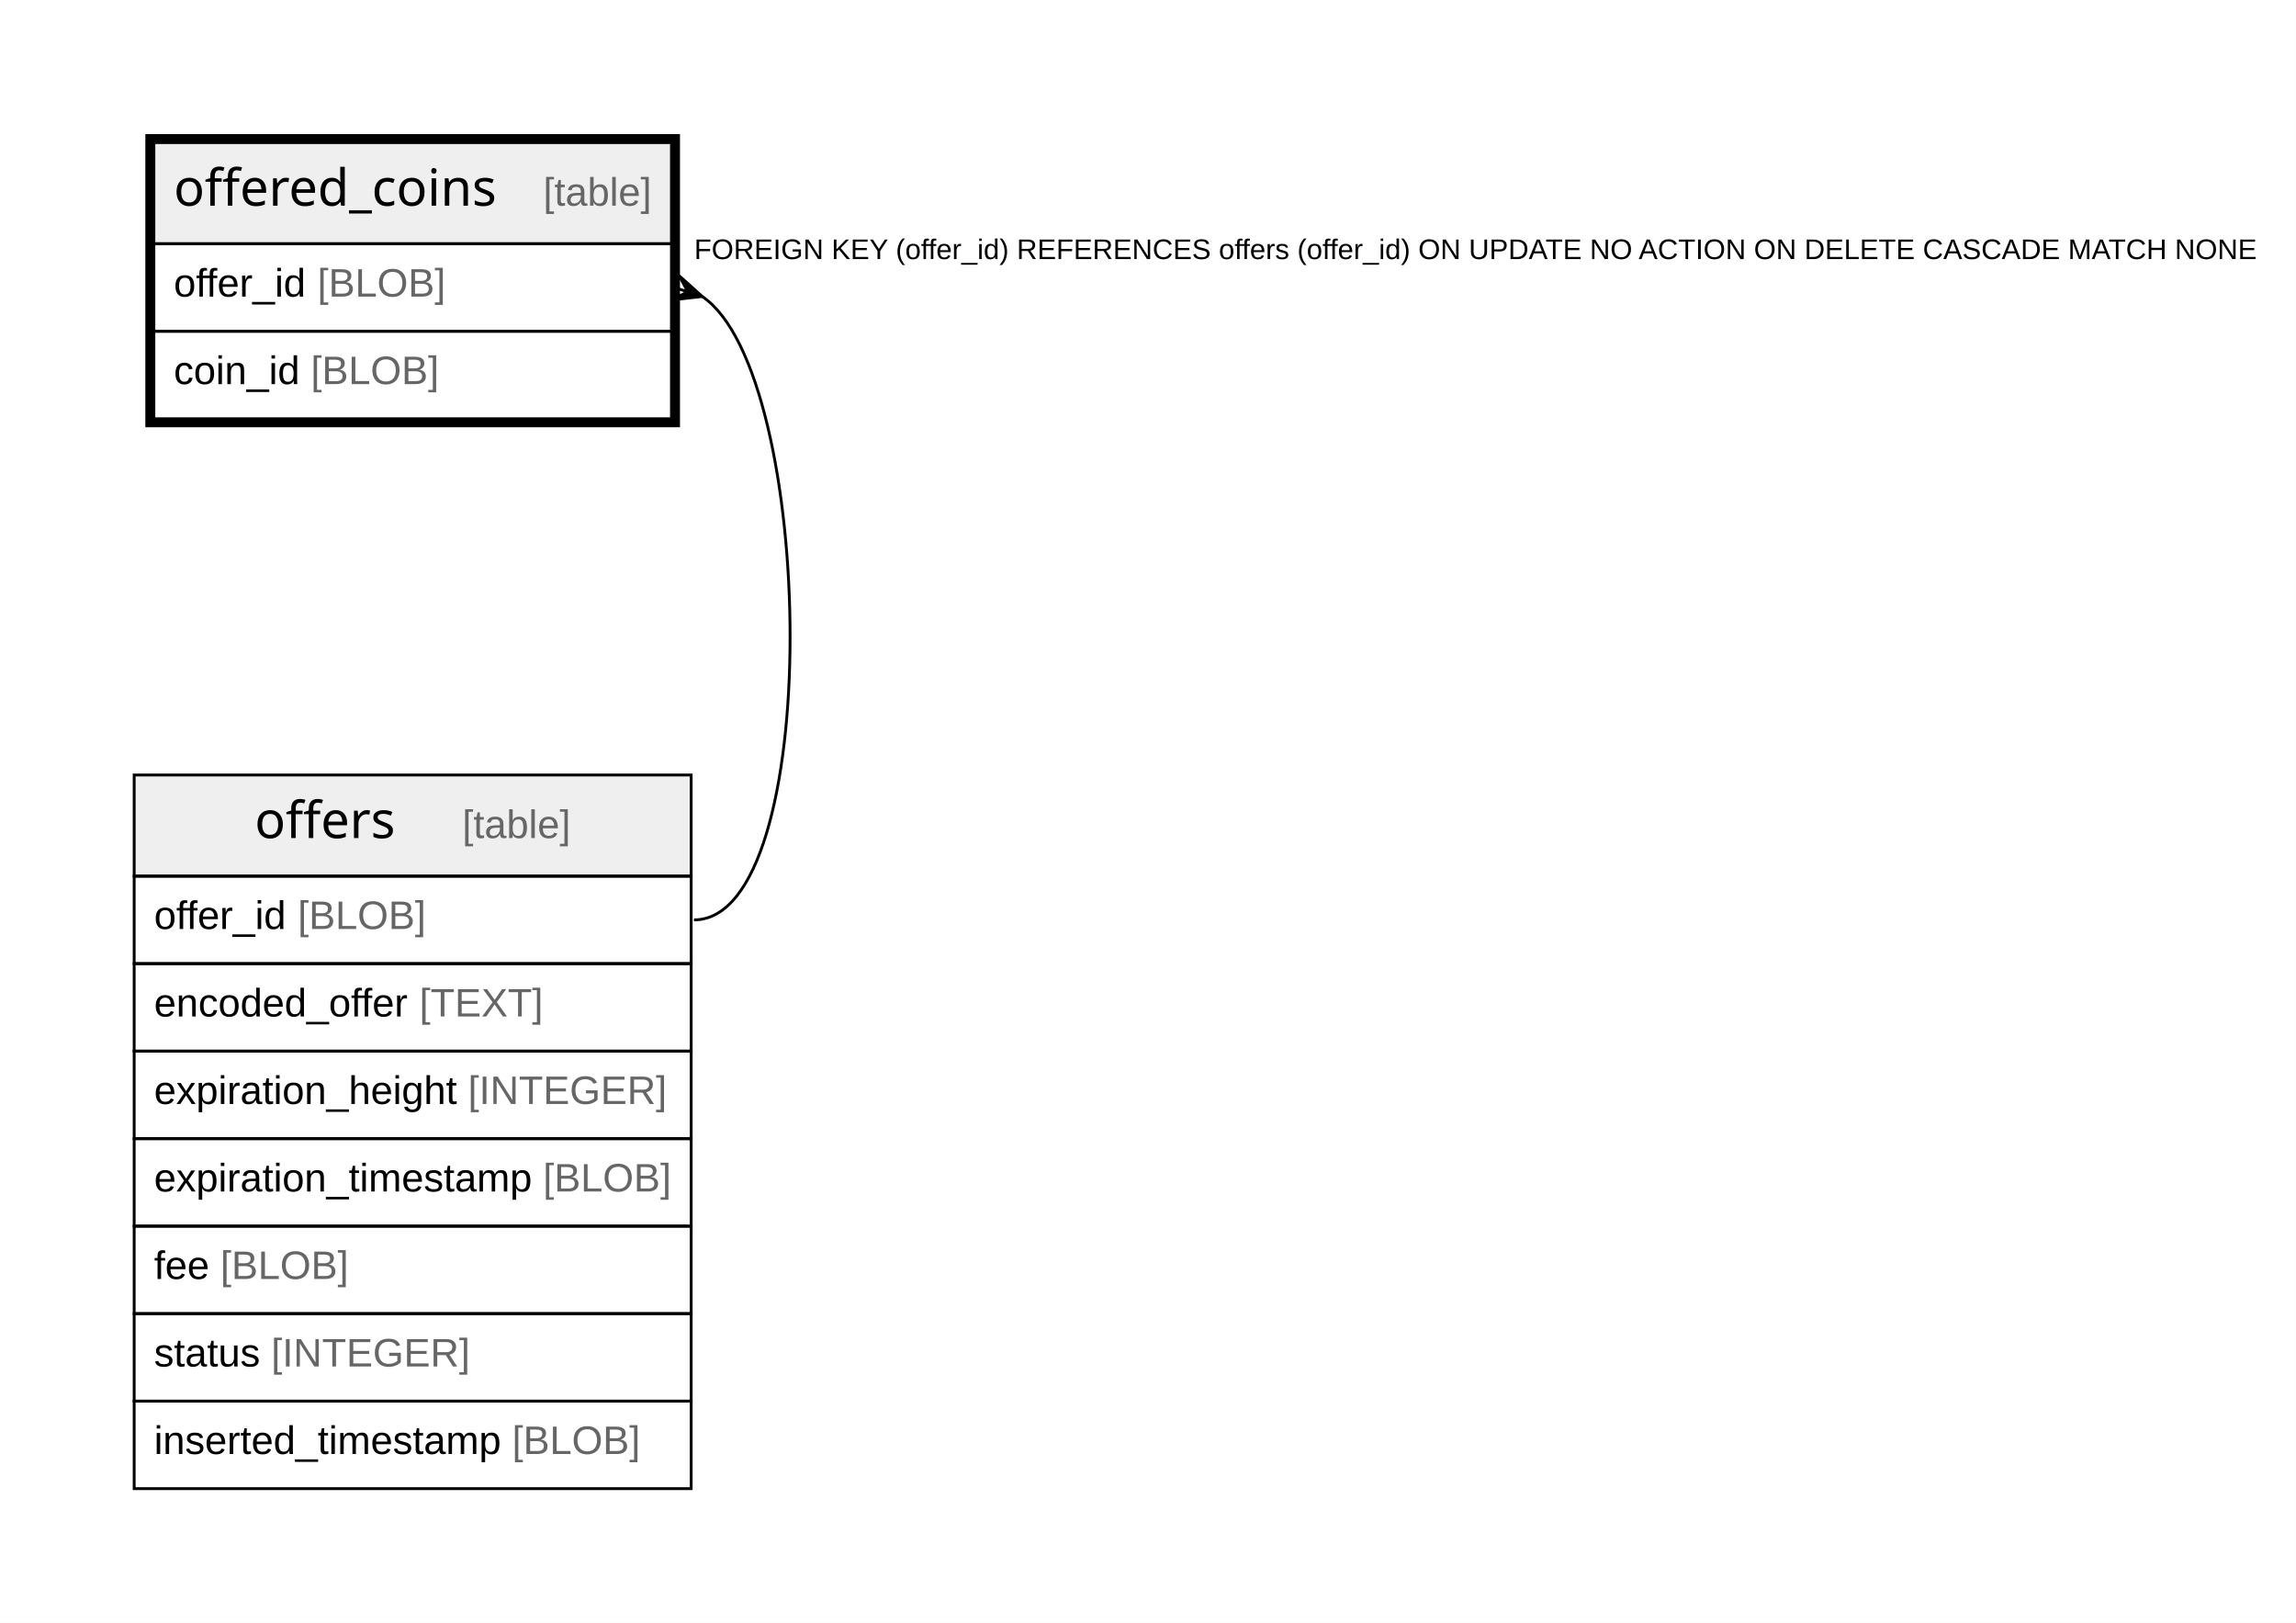
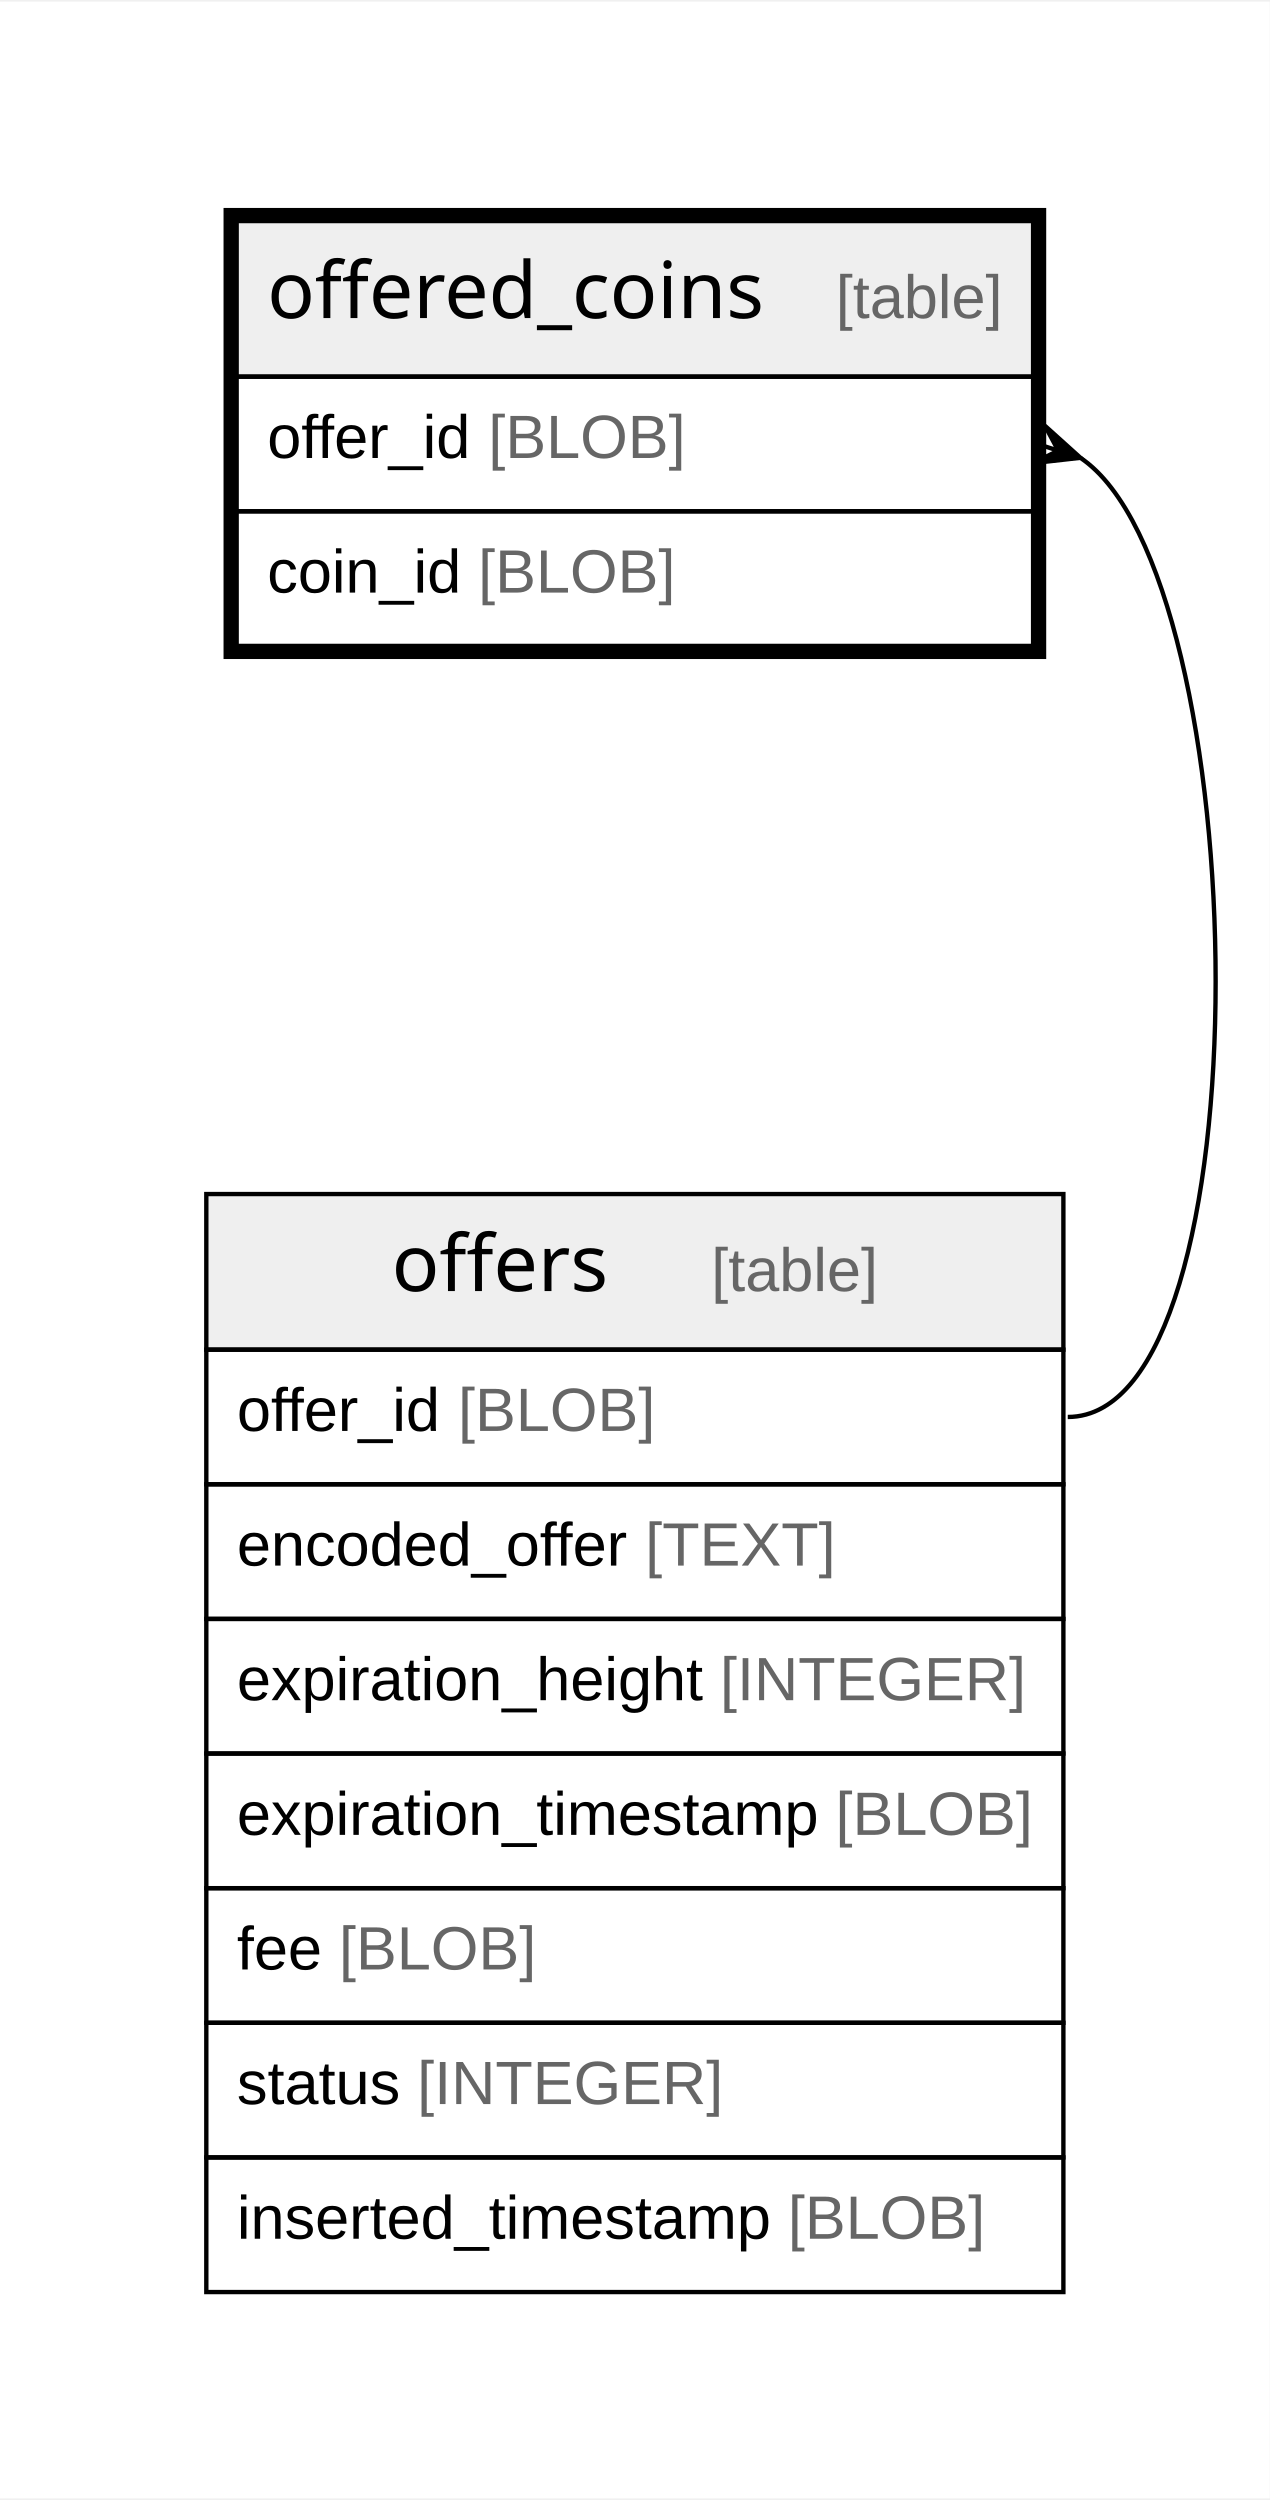
- <svg xmlns="http://www.w3.org/2000/svg" width="808pt" height="571pt" viewBox="0.00 0.00 808.22 571.20">
+ <svg xmlns="http://www.w3.org/2000/svg" width="290pt" height="571pt" viewBox="0.00 0.00 290.48 571.20">
  <g id="graph0" class="graph" transform="scale(1 1) rotate(0) translate(4 567.2)">
-     <polygon fill="white" stroke="none" points="-4,4 -4,-567.2 804.22,-567.2 804.22,4 -4,4" />
+     <polygon fill="white" stroke="none" points="-4,4 -4,-567.2 286.48,-567.2 286.48,4 -4,4" />
    <g id="node1" class="node">
      <polygon fill="#efefef" stroke="none" points="50.14,-481.4 50.14,-517 232.35,-517 232.35,-481.4 50.14,-481.4" />
      <polygon fill="none" stroke="black" points="50.14,-481.4 50.14,-517 232.35,-517 232.35,-481.4 50.14,-481.4" />
      <text text-anchor="start" x="57.14" y="-494.8" font-family="Arial Bold" font-size="18.00">offered_coins</text>
      <text text-anchor="start" x="156.09" y="-494.8" font-family="Arial" font-size="14.00">    </text>
      <text text-anchor="start" x="187.21" y="-494.8" font-family="Arial" font-size="14.00" fill="#666666">[table]</text>
      <polygon fill="none" stroke="black" points="50.14,-450.6 50.14,-481.4 232.35,-481.4 232.35,-450.6 50.14,-450.6" />
      <text text-anchor="start" x="57.14" y="-462.8" font-family="Arial" font-size="14.00">offer_id </text>
      <text text-anchor="start" x="107.72" y="-462.8" font-family="Arial" font-size="14.00" fill="#666666">[BLOB]</text>
      <polygon fill="none" stroke="black" points="50.14,-419.8 50.14,-450.6 232.35,-450.6 232.35,-419.8 50.14,-419.8" />
      <text text-anchor="start" x="57.14" y="-432" font-family="Arial" font-size="14.00">coin_id </text>
      <text text-anchor="start" x="105.39" y="-432" font-family="Arial" font-size="14.00" fill="#666666">[BLOB]</text>
      <polygon fill="none" stroke="black" stroke-width="3" points="48.64,-418.3 48.64,-518.5 233.85,-518.5 233.85,-418.3 48.64,-418.3" />
    </g>
    <g id="node2" class="node">
      <polygon fill="#efefef" stroke="none" points="43.2,-258.8 43.2,-294.4 239.28,-294.4 239.28,-258.8 43.2,-258.8" />
      <polygon fill="none" stroke="black" points="43.2,-258.8 43.2,-294.4 239.28,-294.4 239.28,-258.8 43.2,-258.8" />
      <text text-anchor="start" x="85.63" y="-272.2" font-family="Arial Bold" font-size="18.00">offers</text>
      <text text-anchor="start" x="127.6" y="-272.2" font-family="Arial" font-size="14.00">    </text>
      <text text-anchor="start" x="158.72" y="-272.2" font-family="Arial" font-size="14.00" fill="#666666">[table]</text>
      <polygon fill="none" stroke="black" points="43.2,-228 43.2,-258.8 239.28,-258.8 239.28,-228 43.2,-228" />
      <text text-anchor="start" x="50.2" y="-240.2" font-family="Arial" font-size="14.00">offer_id </text>
      <text text-anchor="start" x="100.79" y="-240.2" font-family="Arial" font-size="14.00" fill="#666666">[BLOB]</text>
      <polygon fill="none" stroke="black" points="43.2,-197.2 43.2,-228 239.28,-228 239.28,-197.2 43.2,-197.2" />
      <text text-anchor="start" x="50.2" y="-209.4" font-family="Arial" font-size="14.00">encoded_offer </text>
      <text text-anchor="start" x="143.61" y="-209.4" font-family="Arial" font-size="14.00" fill="#666666">[TEXT]</text>
      <polygon fill="none" stroke="black" points="43.2,-166.4 43.2,-197.2 239.28,-197.2 239.28,-166.4 43.2,-166.4" />
      <text text-anchor="start" x="50.2" y="-178.6" font-family="Arial" font-size="14.00">expiration_height </text>
      <text text-anchor="start" x="160.72" y="-178.6" font-family="Arial" font-size="14.00" fill="#666666">[INTEGER]</text>
      <polygon fill="none" stroke="black" points="43.2,-135.6 43.2,-166.4 239.28,-166.4 239.28,-135.6 43.2,-135.6" />
      <text text-anchor="start" x="50.2" y="-147.8" font-family="Arial" font-size="14.00">expiration_timestamp </text>
      <text text-anchor="start" x="187.15" y="-147.8" font-family="Arial" font-size="14.00" fill="#666666">[BLOB]</text>
      <polygon fill="none" stroke="black" points="43.2,-104.8 43.2,-135.6 239.28,-135.6 239.28,-104.8 43.2,-104.8" />
      <text text-anchor="start" x="50.2" y="-117" font-family="Arial" font-size="14.00">fee </text>
      <text text-anchor="start" x="73.55" y="-117" font-family="Arial" font-size="14.00" fill="#666666">[BLOB]</text>
      <polygon fill="none" stroke="black" points="43.2,-74 43.2,-104.8 239.28,-104.8 239.28,-74 43.2,-74" />
      <text text-anchor="start" x="50.2" y="-86.2" font-family="Arial" font-size="14.00">status </text>
      <text text-anchor="start" x="91.44" y="-86.2" font-family="Arial" font-size="14.00" fill="#666666">[INTEGER]</text>
      <polygon fill="none" stroke="black" points="43.2,-43.2 43.2,-74 239.28,-74 239.28,-43.2 43.2,-43.2" />
      <text text-anchor="start" x="50.2" y="-55.4" font-family="Arial" font-size="14.00">inserted_timestamp </text>
      <text text-anchor="start" x="176.25" y="-55.4" font-family="Arial" font-size="14.00" fill="#666666">[BLOB]</text>
    </g>
    <g id="edge1" class="edge">
      <path fill="none" stroke="black" d="M243.15,-462.85C283.53,-435.8 286.29,-243.4 240.28,-243.4" />
      <polygon fill="black" stroke="black" points="243.19,-462.84 232.29,-461.61 238.11,-464.47 233.98,-465.8 233.98,-465.8 233.98,-465.8 238.11,-464.47 235.04,-470.18 243.19,-462.84" />
-       <text text-anchor="start" x="240.35" y="-476" font-family="Arial" font-size="10.00">FOREIGN KEY (offer_id) REFERENCES offers (offer_id) ON UPDATE NO ACTION ON DELETE CASCADE MATCH NONE</text>
    </g>
  </g>
</svg>
